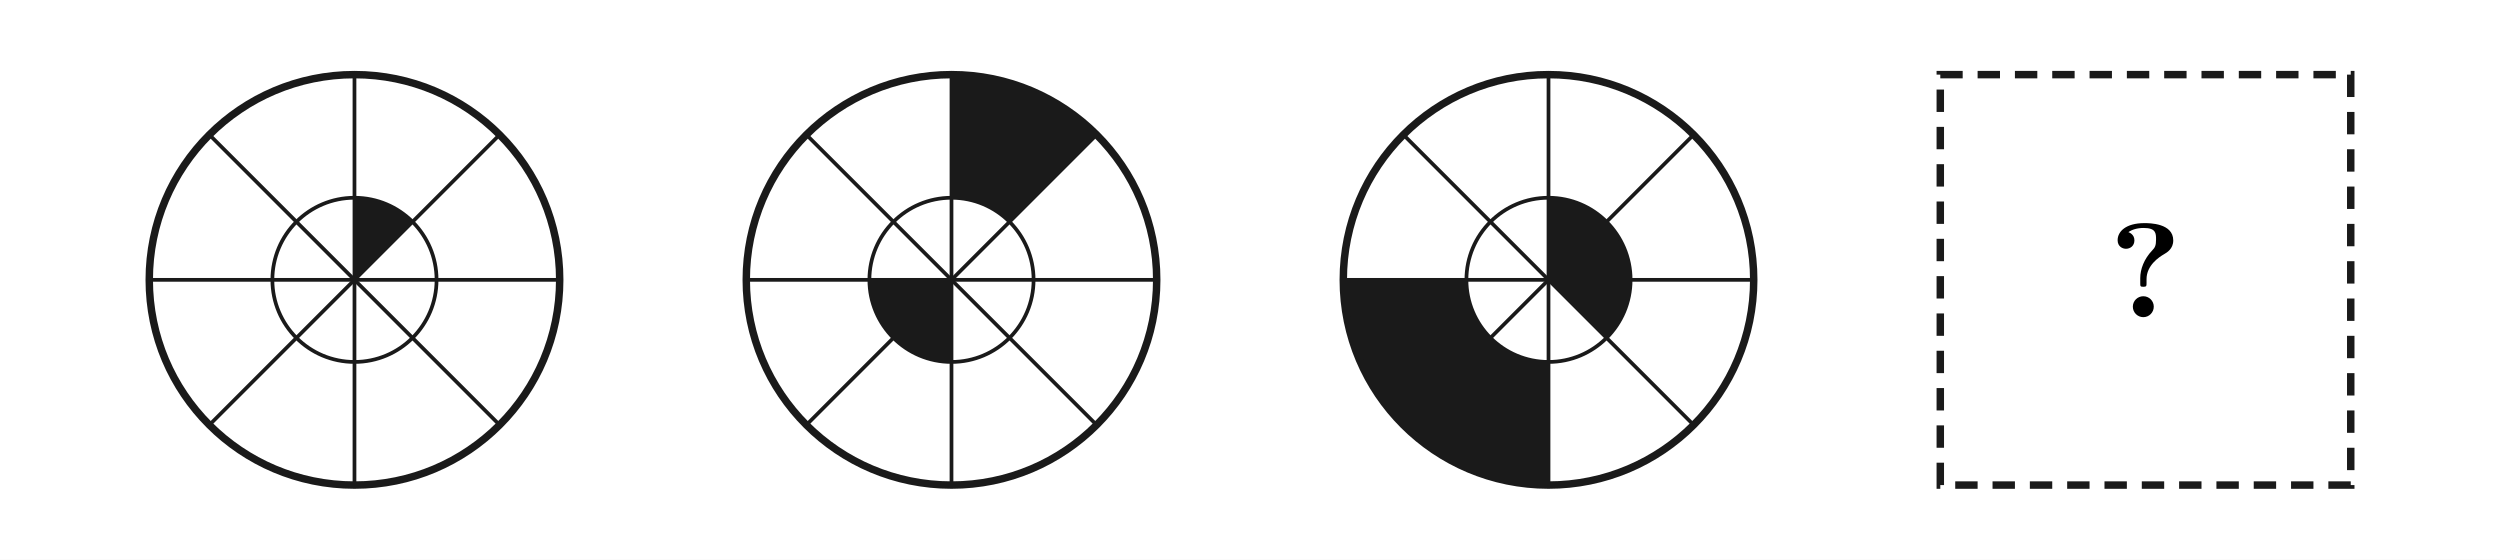
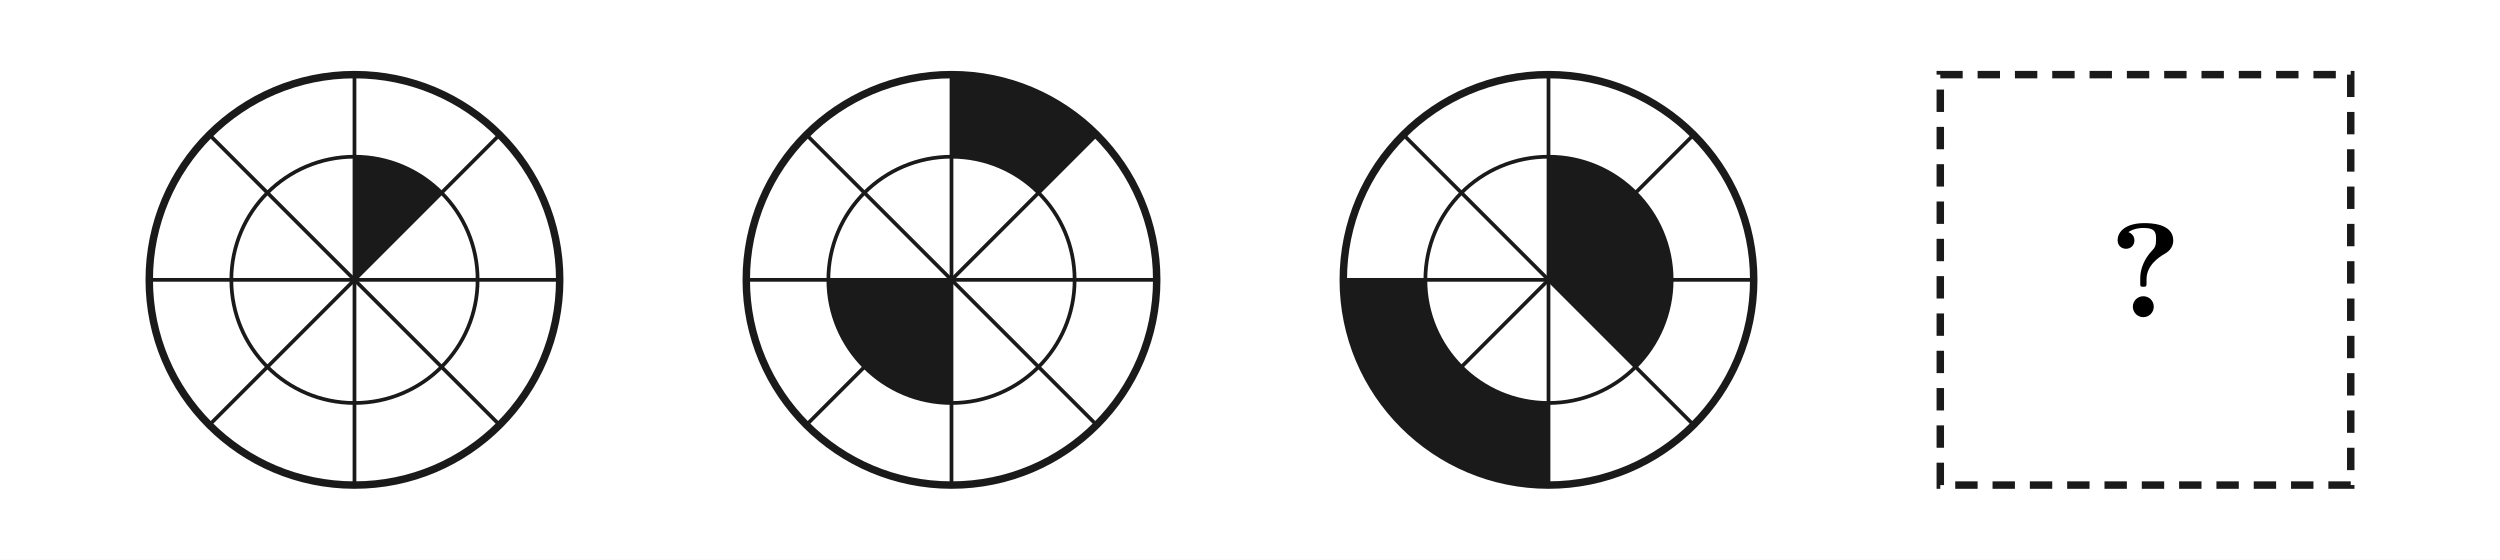
<svg xmlns="http://www.w3.org/2000/svg" viewBox="0 0 670 150" width="670" height="150" font-family="'Latin Modern Roman', Georgia, 'Times New Roman', serif">
  <rect width="670" height="150" fill="#ffffff" />
  <defs>
    <symbol id="circle8" overflow="visible">
      <circle cx="0" cy="0" r="55" fill="none" stroke="#1a1a1a" stroke-width="2" />
-       <circle cx="0" cy="0" r="22" fill="none" stroke="#1a1a1a" stroke-width="1" />
+       <circle cx="0" cy="0" r="33" fill="none" stroke="#1a1a1a" stroke-width="1" />
      <line x1="-55" y1="0" x2="55" y2="0" stroke="#1a1a1a" stroke-width="1" />
      <line x1="0" y1="-55" x2="0" y2="55" stroke="#1a1a1a" stroke-width="1" />
      <line x1="-39" y1="-39" x2="39" y2="39" stroke="#1a1a1a" stroke-width="1" />
      <line x1="-39" y1="39" x2="39" y2="-39" stroke="#1a1a1a" stroke-width="1" />
    </symbol>
  </defs>
  <g transform="translate(95, 75)">
-     <path d="M 0 0 L 15.56 -15.56 A 22 22 0 0 0 0.00 -22.00 Z" fill="#1a1a1a" />
+     <path d="M 0 0 L 23.33 -23.33 A 33 33 0 0 0 0.00 -33.00 Z" fill="#1a1a1a" />
    <use href="#circle8" />
  </g>
  <g transform="translate(255, 75)">
-     <path d="M 0 0 L -22.00 -0.00 A 22 22 0 0 0 -15.56 15.56 Z" fill="#1a1a1a" />
-     <path d="M 0 0 L -15.56 15.56 A 22 22 0 0 0 -0.00 22.00 Z" fill="#1a1a1a" />
-     <path d="M 15.56 -15.56 L 38.89 -38.89 A 55 55 0 0 0 0.00 -55.00 L 0.00 -22.00 A 22 22 0 0 1 15.56 -15.56 Z" fill="#1a1a1a" />
+     <path d="M 0 0 L -33.00 -0.00 A 33 33 0 0 0 -23.33 23.33 Z" fill="#1a1a1a" />
+     <path d="M 0 0 L -23.33 23.33 A 33 33 0 0 0 -0.00 33.00 Z" fill="#1a1a1a" />
+     <path d="M 23.33 -23.33 L 38.89 -38.89 A 55 55 0 0 0 0.00 -55.00 L 0.00 -33.00 A 33 33 0 0 1 23.33 -23.33 Z" fill="#1a1a1a" />
    <use href="#circle8" />
  </g>
  <g transform="translate(415, 75)">
-     <path d="M 0 0 L 22.00 -0.00 A 22 22 0 0 0 15.56 -15.56 Z" fill="#1a1a1a" />
-     <path d="M 0 0 L 15.56 -15.56 A 22 22 0 0 0 0.00 -22.00 Z" fill="#1a1a1a" />
-     <path d="M 0 0 L 15.56 15.56 A 22 22 0 0 0 22.00 0.00 Z" fill="#1a1a1a" />
-     <path d="M -22.00 -0.00 L -55.00 -0.00 A 55 55 0 0 0 -38.89 38.89 L -15.56 15.56 A 22 22 0 0 1 -22.00 -0.00 Z" fill="#1a1a1a" />
-     <path d="M -15.56 15.56 L -38.89 38.89 A 55 55 0 0 0 -0.00 55.00 L -0.00 22.00 A 22 22 0 0 1 -15.56 15.56 Z" fill="#1a1a1a" />
+     <path d="M 0 0 L 33.00 -0.00 A 33 33 0 0 0 23.33 -23.33 Z" fill="#1a1a1a" />
+     <path d="M 0 0 L 23.33 -23.33 A 33 33 0 0 0 0.00 -33.00 Z" fill="#1a1a1a" />
+     <path d="M 0 0 L 23.33 23.33 A 33 33 0 0 0 33.00 0.00 Z" fill="#1a1a1a" />
+     <path d="M -33.00 -0.00 L -55.00 -0.00 A 55 55 0 0 0 -38.89 38.89 L -23.33 23.33 A 33 33 0 0 1 -33.00 -0.00 Z" fill="#1a1a1a" />
+     <path d="M -23.33 23.33 L -38.89 38.89 A 55 55 0 0 0 -0.00 55.00 L -0.00 33.00 A 33 33 0 0 1 -23.33 23.33 Z" fill="#1a1a1a" />
    <use href="#circle8" />
  </g>
  <g transform="translate(575, 75)">
    <rect x="-55" y="-55" width="110" height="110" fill="none" stroke="#1a1a1a" stroke-width="2" stroke-dasharray="6,4" />
    <text x="0" y="10" text-anchor="middle" font-size="36" font-weight="700">?</text>
  </g>
</svg>
